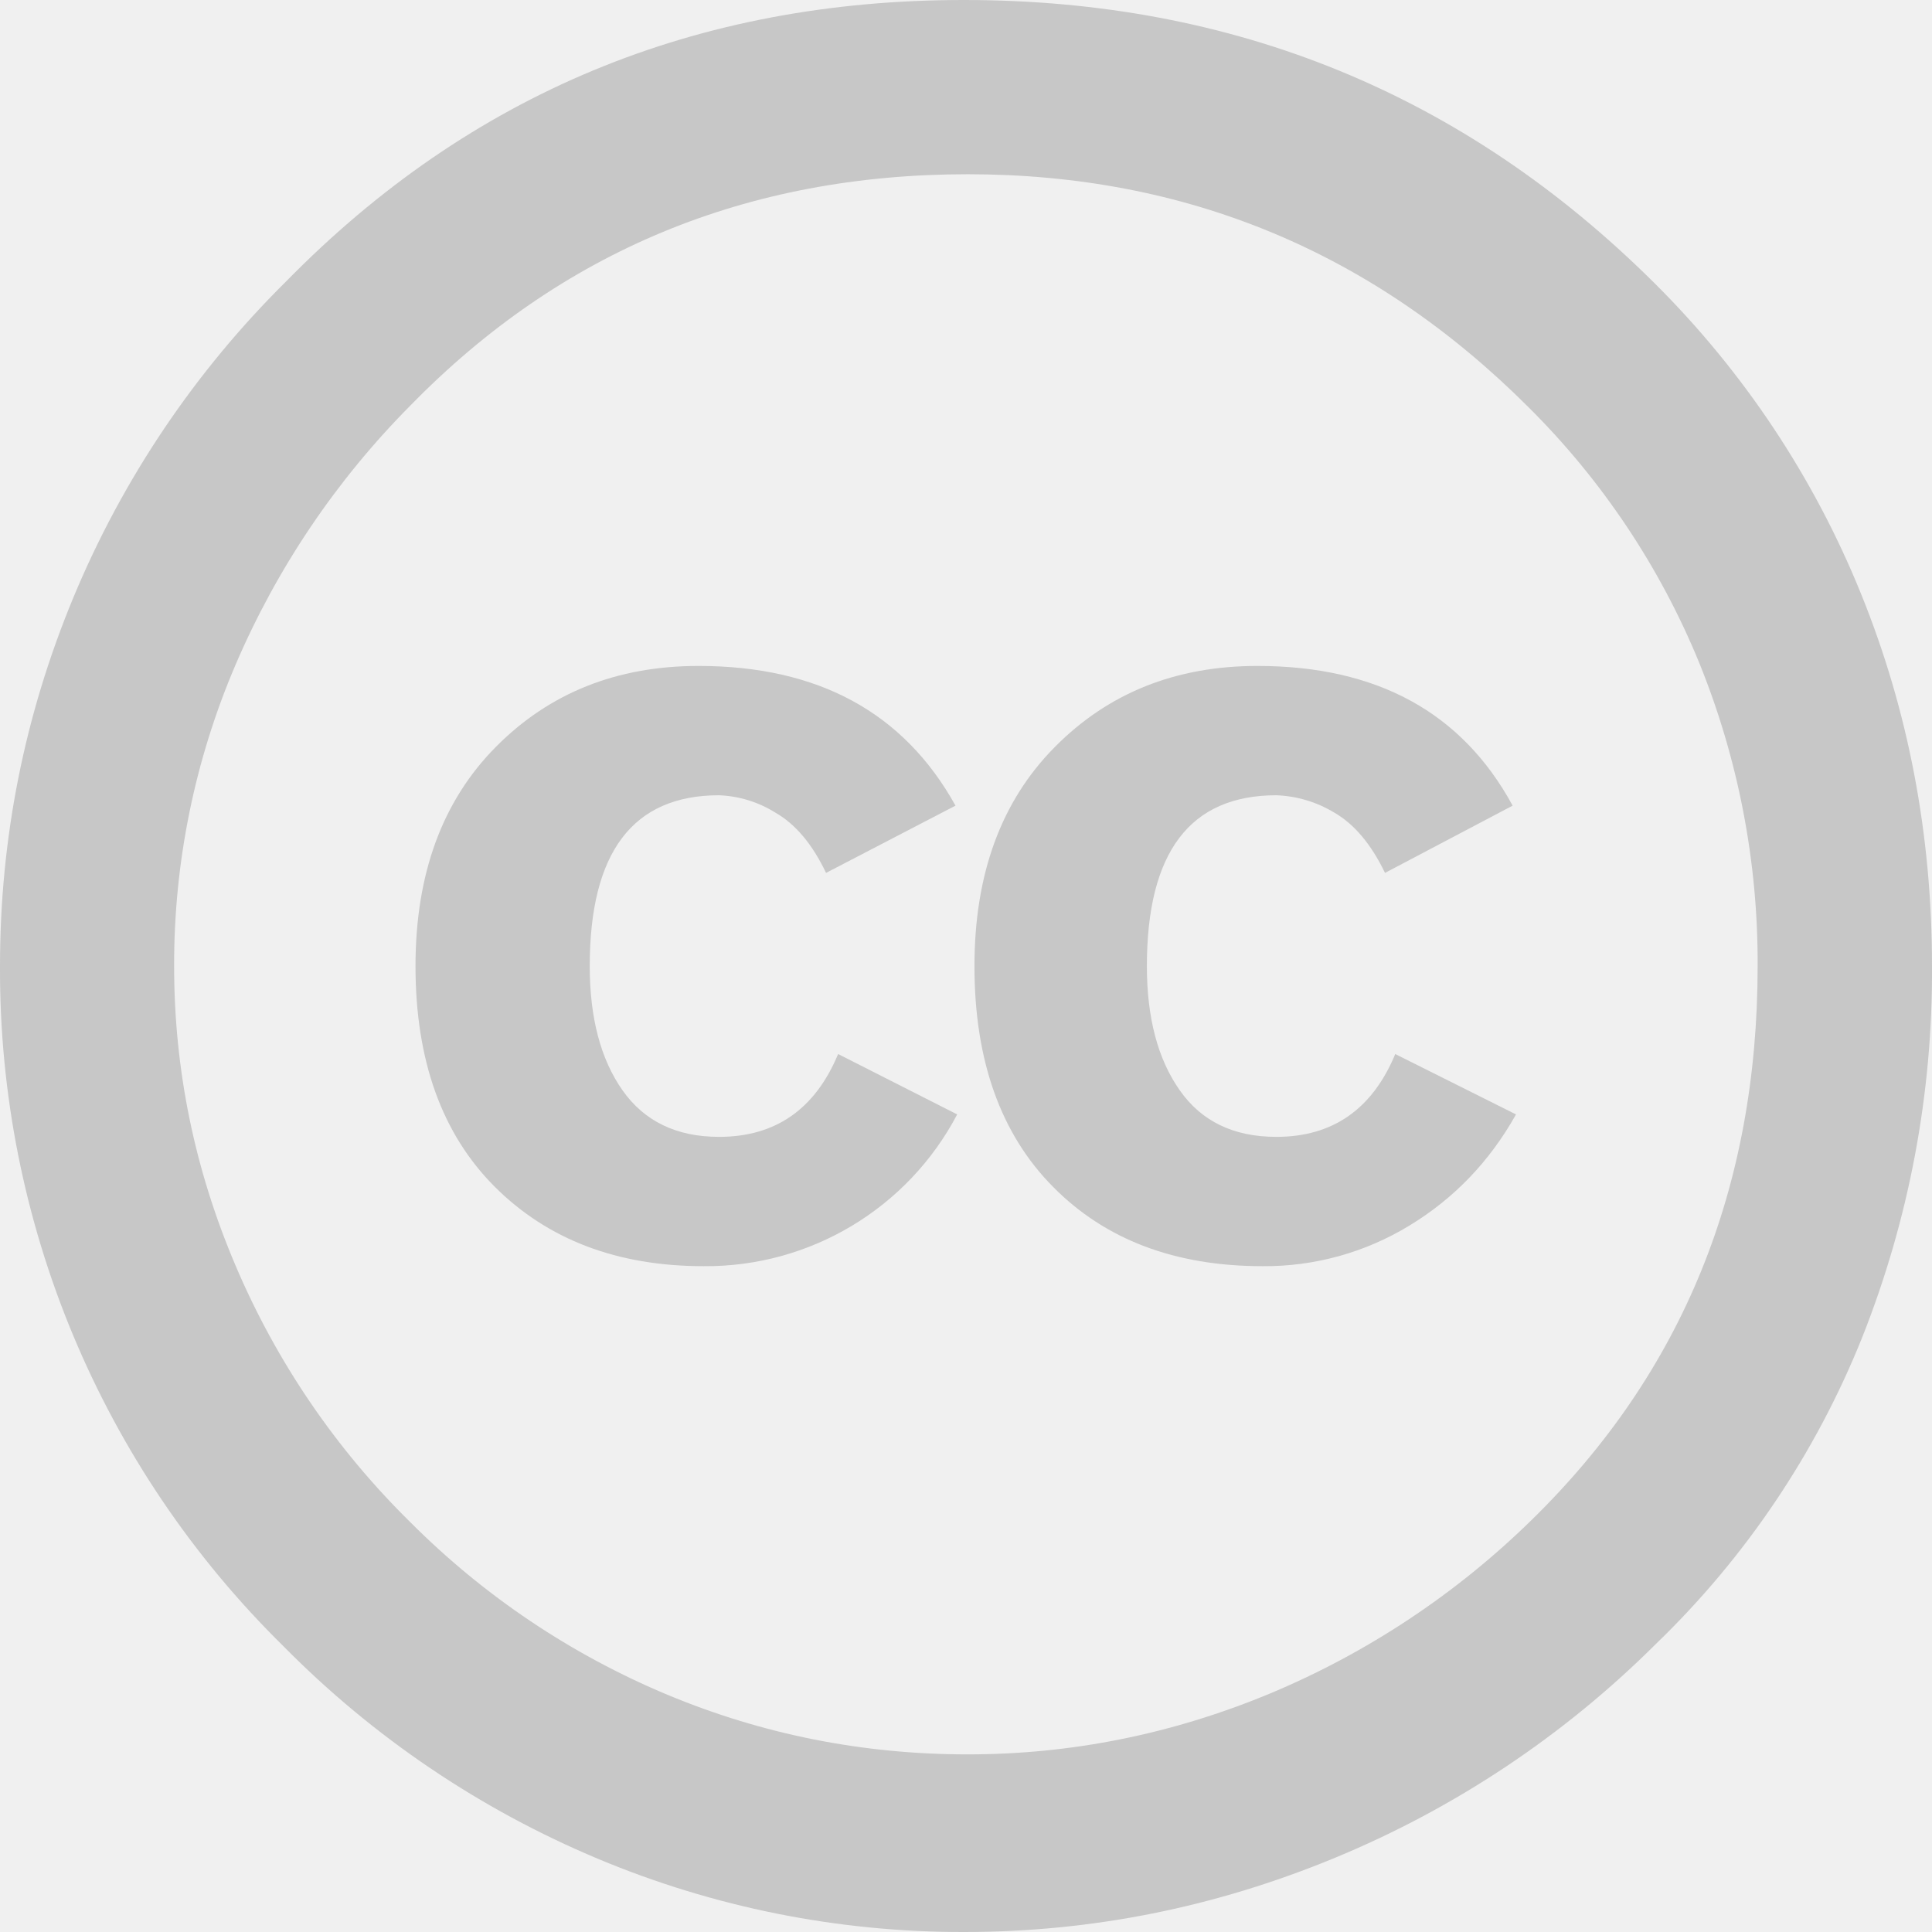
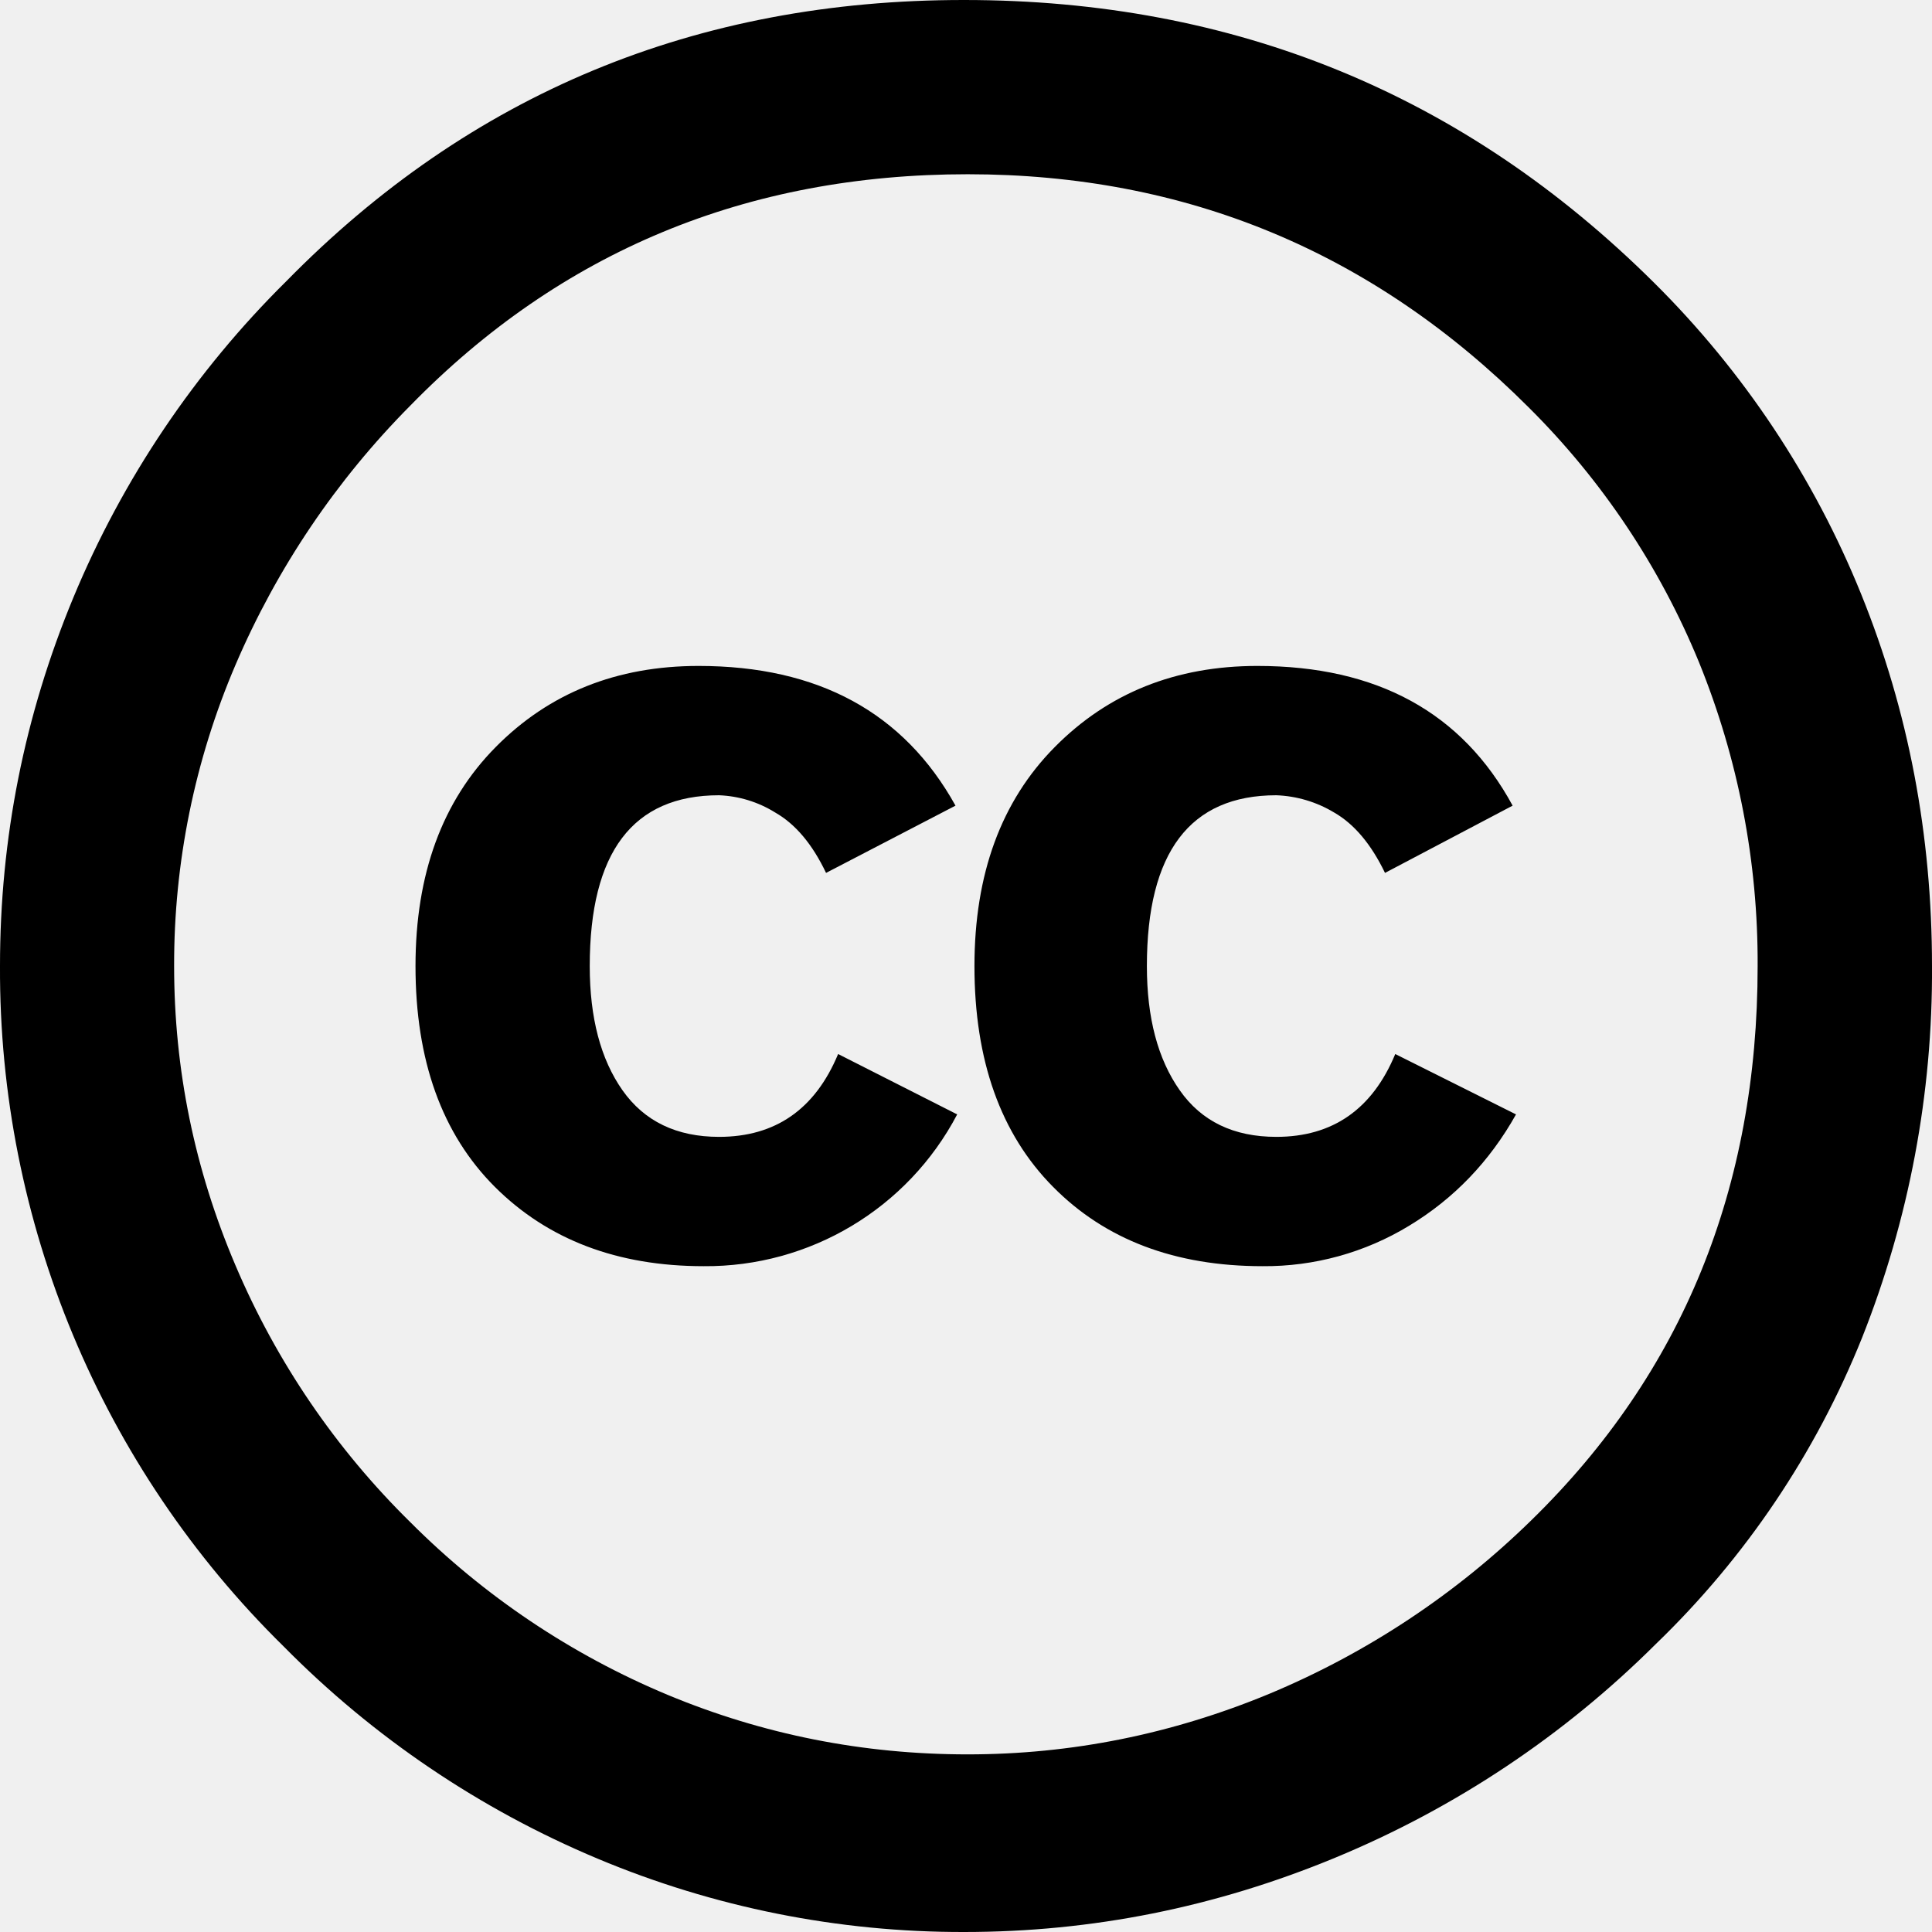
<svg xmlns="http://www.w3.org/2000/svg" width="16" height="16" fill="none" viewBox="0 0 16 16">
  <g clip-path="url(#clip0_417_2797)">
    <path fill="none" d="M8.071 15.21a7.209 7.209 0 1 0 0-14.419 7.209 7.209 0 0 0 0 14.418" />
-     <path fill="#C7C7C7" d="M7.985 0q3.357 0 5.715 2.343a7.7 7.7 0 0 1 1.714 2.579Q16 6.37 16 8a8.2 8.2 0 0 1-.579 3.078 7.3 7.3 0 0 1-1.707 2.536 8.2 8.2 0 0 1-2.657 1.771Q9.572 16 7.986 16a7.8 7.8 0 0 1-3.036-.607 8 8 0 0 1-2.6-1.757A7.85 7.85 0 0 1 0 8q0-1.586.607-3.05a8 8 0 0 1 1.764-2.621Q4.657-.002 7.985 0m.03 1.443q-2.745 0-4.615 1.914a6.9 6.9 0 0 0-1.45 2.15A6.3 6.3 0 0 0 1.442 8q0 1.286.508 2.479a6.6 6.6 0 0 0 1.45 2.129 6.6 6.6 0 0 0 2.129 1.428q1.185.493 2.485.493 1.285 0 2.494-.5a6.9 6.9 0 0 0 2.178-1.443q1.87-1.828 1.87-4.585a6.6 6.6 0 0 0-.485-2.515 6.4 6.4 0 0 0-1.413-2.114q-1.93-1.929-4.644-1.929m-.101 5.229-1.072.557q-.17-.357-.421-.5a.95.95 0 0 0-.465-.143q-1.071 0-1.071 1.415 0 .642.271 1.028.272.386.8.386.7 0 .986-.686l.986.5a2.35 2.35 0 0 1-2.1 1.257q-1.07 0-1.729-.657-.657-.657-.657-1.828 0-1.143.664-1.814.664-.672 1.68-.672 1.486 0 2.128 1.157m4.614 0-1.057.557q-.172-.357-.421-.5a1 1 0 0 0-.479-.143q-1.072 0-1.072 1.415 0 .642.272 1.028.27.386.8.386.7 0 .985-.686l1 .5q-.328.585-.885.922a2.3 2.3 0 0 1-1.214.335q-1.086 0-1.735-.657-.651-.657-.651-1.828 0-1.143.665-1.814.664-.672 1.678-.672 1.486 0 2.114 1.157" />
+     <path fill="#000" d="M7.985 0q3.357 0 5.715 2.343a7.7 7.7 0 0 1 1.714 2.579Q16 6.37 16 8a8.2 8.2 0 0 1-.579 3.078 7.3 7.3 0 0 1-1.707 2.536 8.2 8.2 0 0 1-2.657 1.771Q9.572 16 7.986 16a7.8 7.8 0 0 1-3.036-.607 8 8 0 0 1-2.6-1.757A7.85 7.85 0 0 1 0 8q0-1.586.607-3.05a8 8 0 0 1 1.764-2.621Q4.657-.002 7.985 0m.03 1.443q-2.745 0-4.615 1.914a6.9 6.9 0 0 0-1.45 2.15A6.3 6.3 0 0 0 1.442 8q0 1.286.508 2.479a6.6 6.6 0 0 0 1.45 2.129 6.6 6.6 0 0 0 2.129 1.428q1.185.493 2.485.493 1.285 0 2.494-.5a6.9 6.9 0 0 0 2.178-1.443q1.87-1.828 1.87-4.585a6.6 6.6 0 0 0-.485-2.515 6.4 6.4 0 0 0-1.413-2.114q-1.93-1.929-4.644-1.929m-.101 5.229-1.072.557q-.17-.357-.421-.5a.95.95 0 0 0-.465-.143q-1.071 0-1.071 1.415 0 .642.271 1.028.272.386.8.386.7 0 .986-.686l.986.5a2.35 2.35 0 0 1-2.1 1.257q-1.07 0-1.729-.657-.657-.657-.657-1.828 0-1.143.664-1.814.664-.672 1.68-.672 1.486 0 2.128 1.157m4.614 0-1.057.557q-.172-.357-.421-.5a1 1 0 0 0-.479-.143q-1.072 0-1.072 1.415 0 .642.272 1.028.27.386.8.386.7 0 .985-.686l1 .5q-.328.585-.885.922a2.3 2.3 0 0 1-1.214.335q-1.086 0-1.735-.657-.651-.657-.651-1.828 0-1.143.665-1.814.664-.672 1.678-.672 1.486 0 2.114 1.157" />
  </g>
  <defs>
    <clipPath id="clip0_417_2797">
      <path fill="#fff" d="M0 0h16v16H0z" />
    </clipPath>
  </defs>
</svg>
